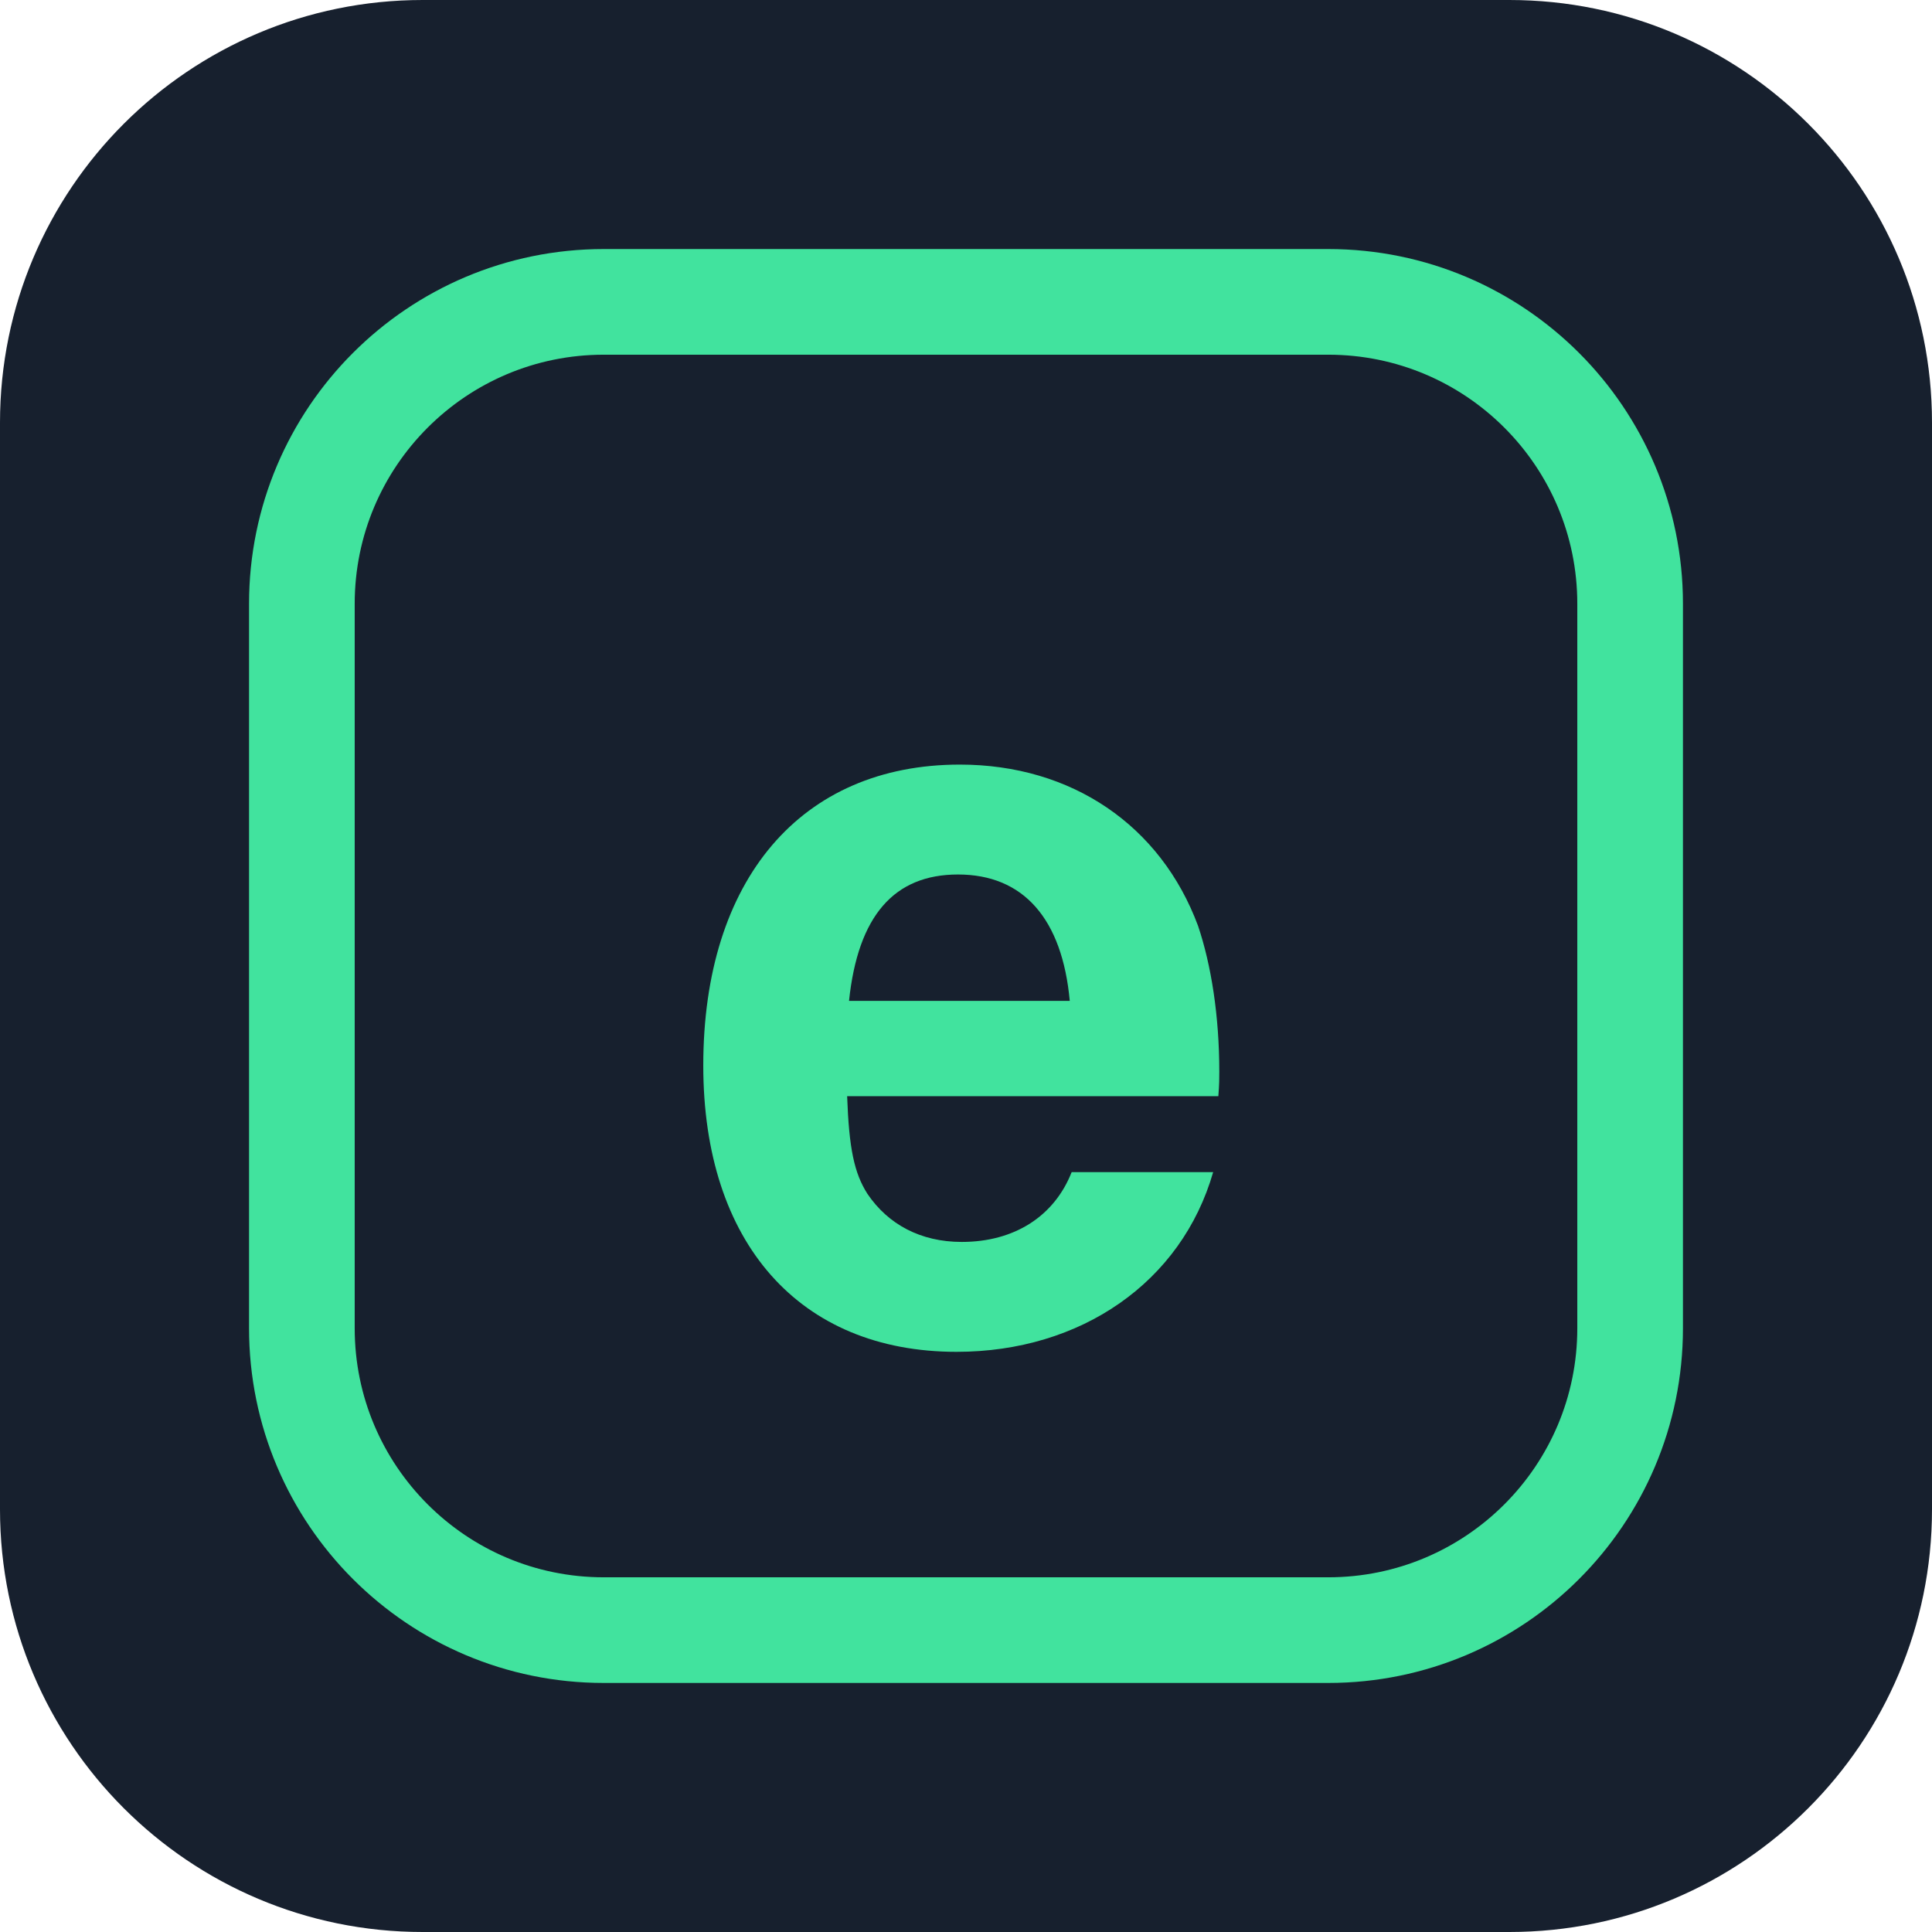
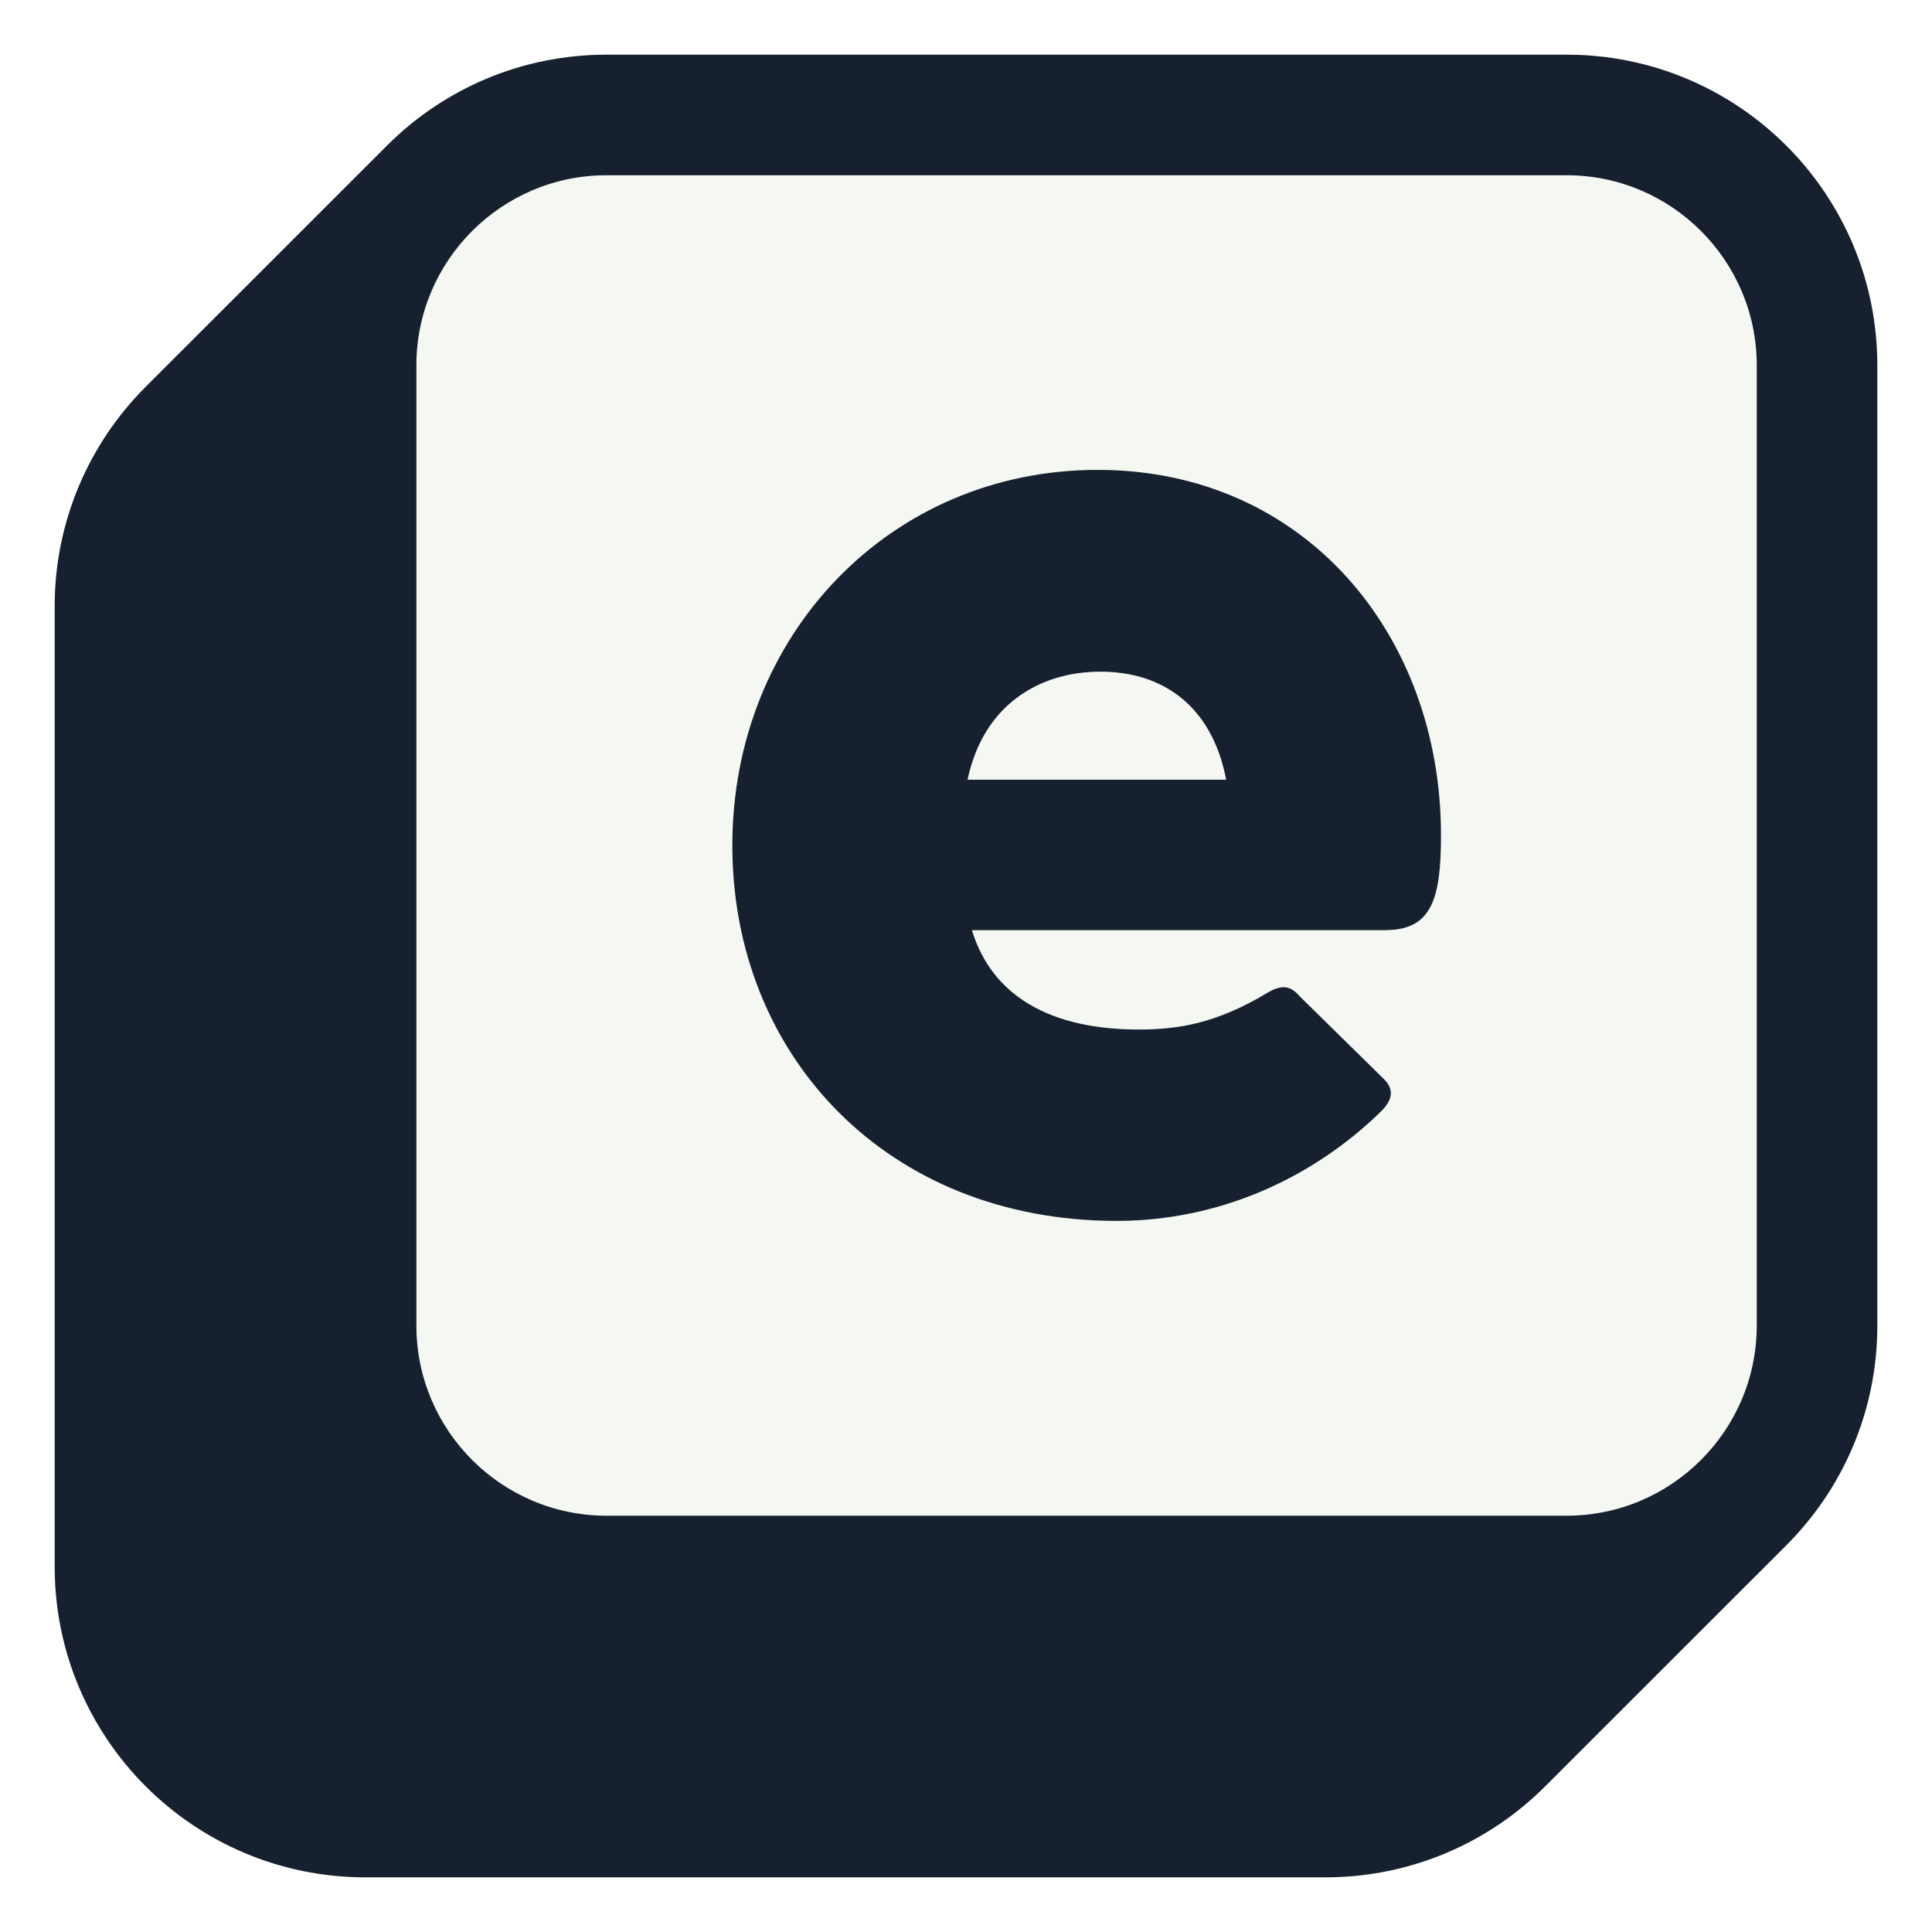
- <svg xmlns="http://www.w3.org/2000/svg" viewBox="0 0 64 64">
-   <rect width="64" height="64" rx="14" fill="#17202E" />
-   <rect x="10" y="10" width="44" height="44" rx="10" fill="none" stroke="#41E39E" stroke-width="3.5" />
-   <text x="32" y="44" font-family="Helvetica,Arial,sans-serif" font-size="34" font-weight="700" fill="#41E39E" text-anchor="middle">e</text>
+ <svg xmlns="http://www.w3.org/2000/svg" viewBox="-6 -6 212 212">
+   <path fill="#f5f7f2" d="M200 34.09C200 15.26 184.74 0 165.91 0H60.55C51.22 0 42.76 3.75 36.61 9.83L9.87 36.56C3.77 42.72 0 51.19 0 60.54V165.9C0 184.73 15.26 200 34.09 200h105.36c9.44 0 17.99-3.84 24.16-10.04l26.31-26.3c6.23-6.18 10.08-14.74 10.08-24.2V34.09Z" />
+   <path fill="#17202e" d="M146.02 96.07h-45.37c2.24 7.37 8.82 10.9 18.28 10.9 4.33 0 8.5-.64 14.11-4.01 1.6-.96 2.57-.8 3.53.32l9.3 9.14c1.12 1.12.96 2.24-.32 3.53-7.54 7.37-17.8 12.02-29.02 12.02-25.17 0-42.17-18.12-42.17-41.2s17.32-41.21 40.08-41.21 37.68 18.12 37.68 40.08c0 6.89-.96 10.42-6.09 10.42ZM100.17 79.56h28.38c-1.6-8.34-7.21-11.86-13.79-11.86s-12.83 3.53-14.59 11.86Z" />
+   <path fill="#17202e" fill-rule="evenodd" d="M200 34.09C200 15.26 184.74 0 165.91 0H60.55C51.22 0 42.76 3.75 36.61 9.83L9.87 36.56C3.77 42.72 0 51.19 0 60.54V165.9C0 184.73 15.26 200 34.09 200h105.36c9.44 0 17.99-3.84 24.16-10.04l26.31-26.3c6.23-6.18 10.08-14.74 10.08-24.2V34.09Zm-13.23 105.37c0 11.5-9.36 20.86-20.86 20.86H60.55c-11.5 0-20.86-9.36-20.86-20.86V34.09c0-11.5 9.36-20.86 20.86-20.86h105.36c11.5 0 20.86 9.36 20.86 20.86v105.37Z" />
</svg>
